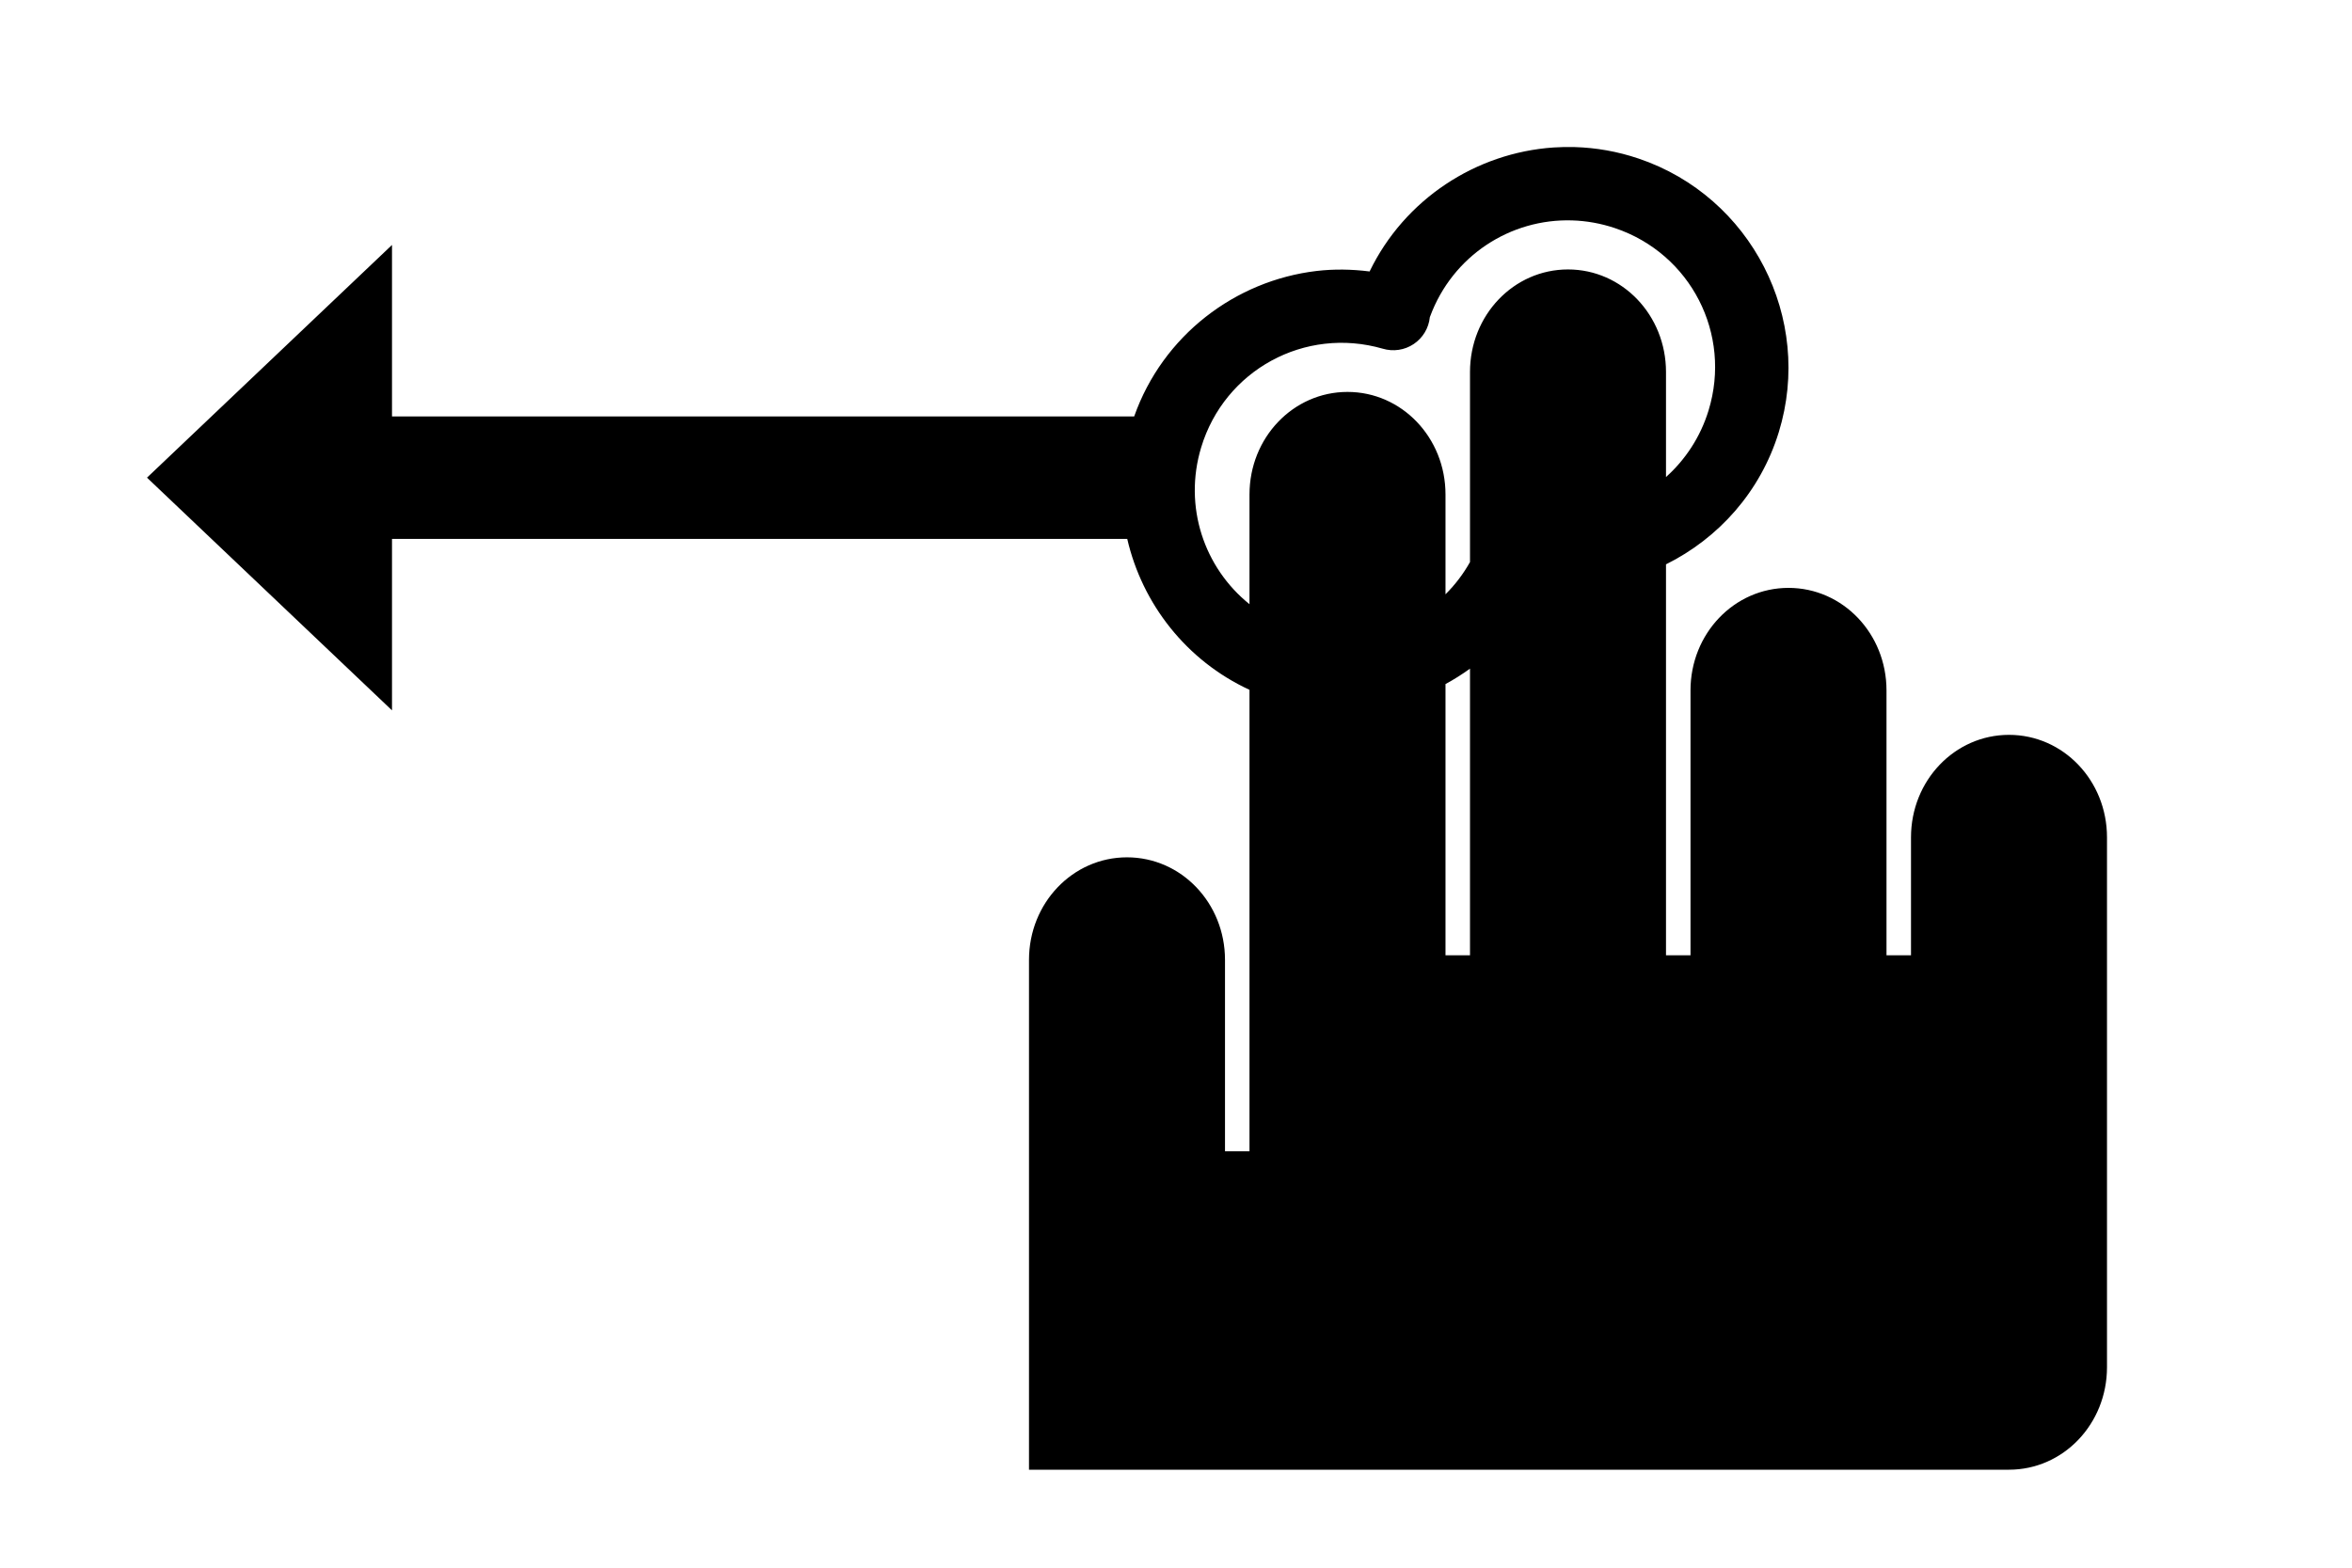
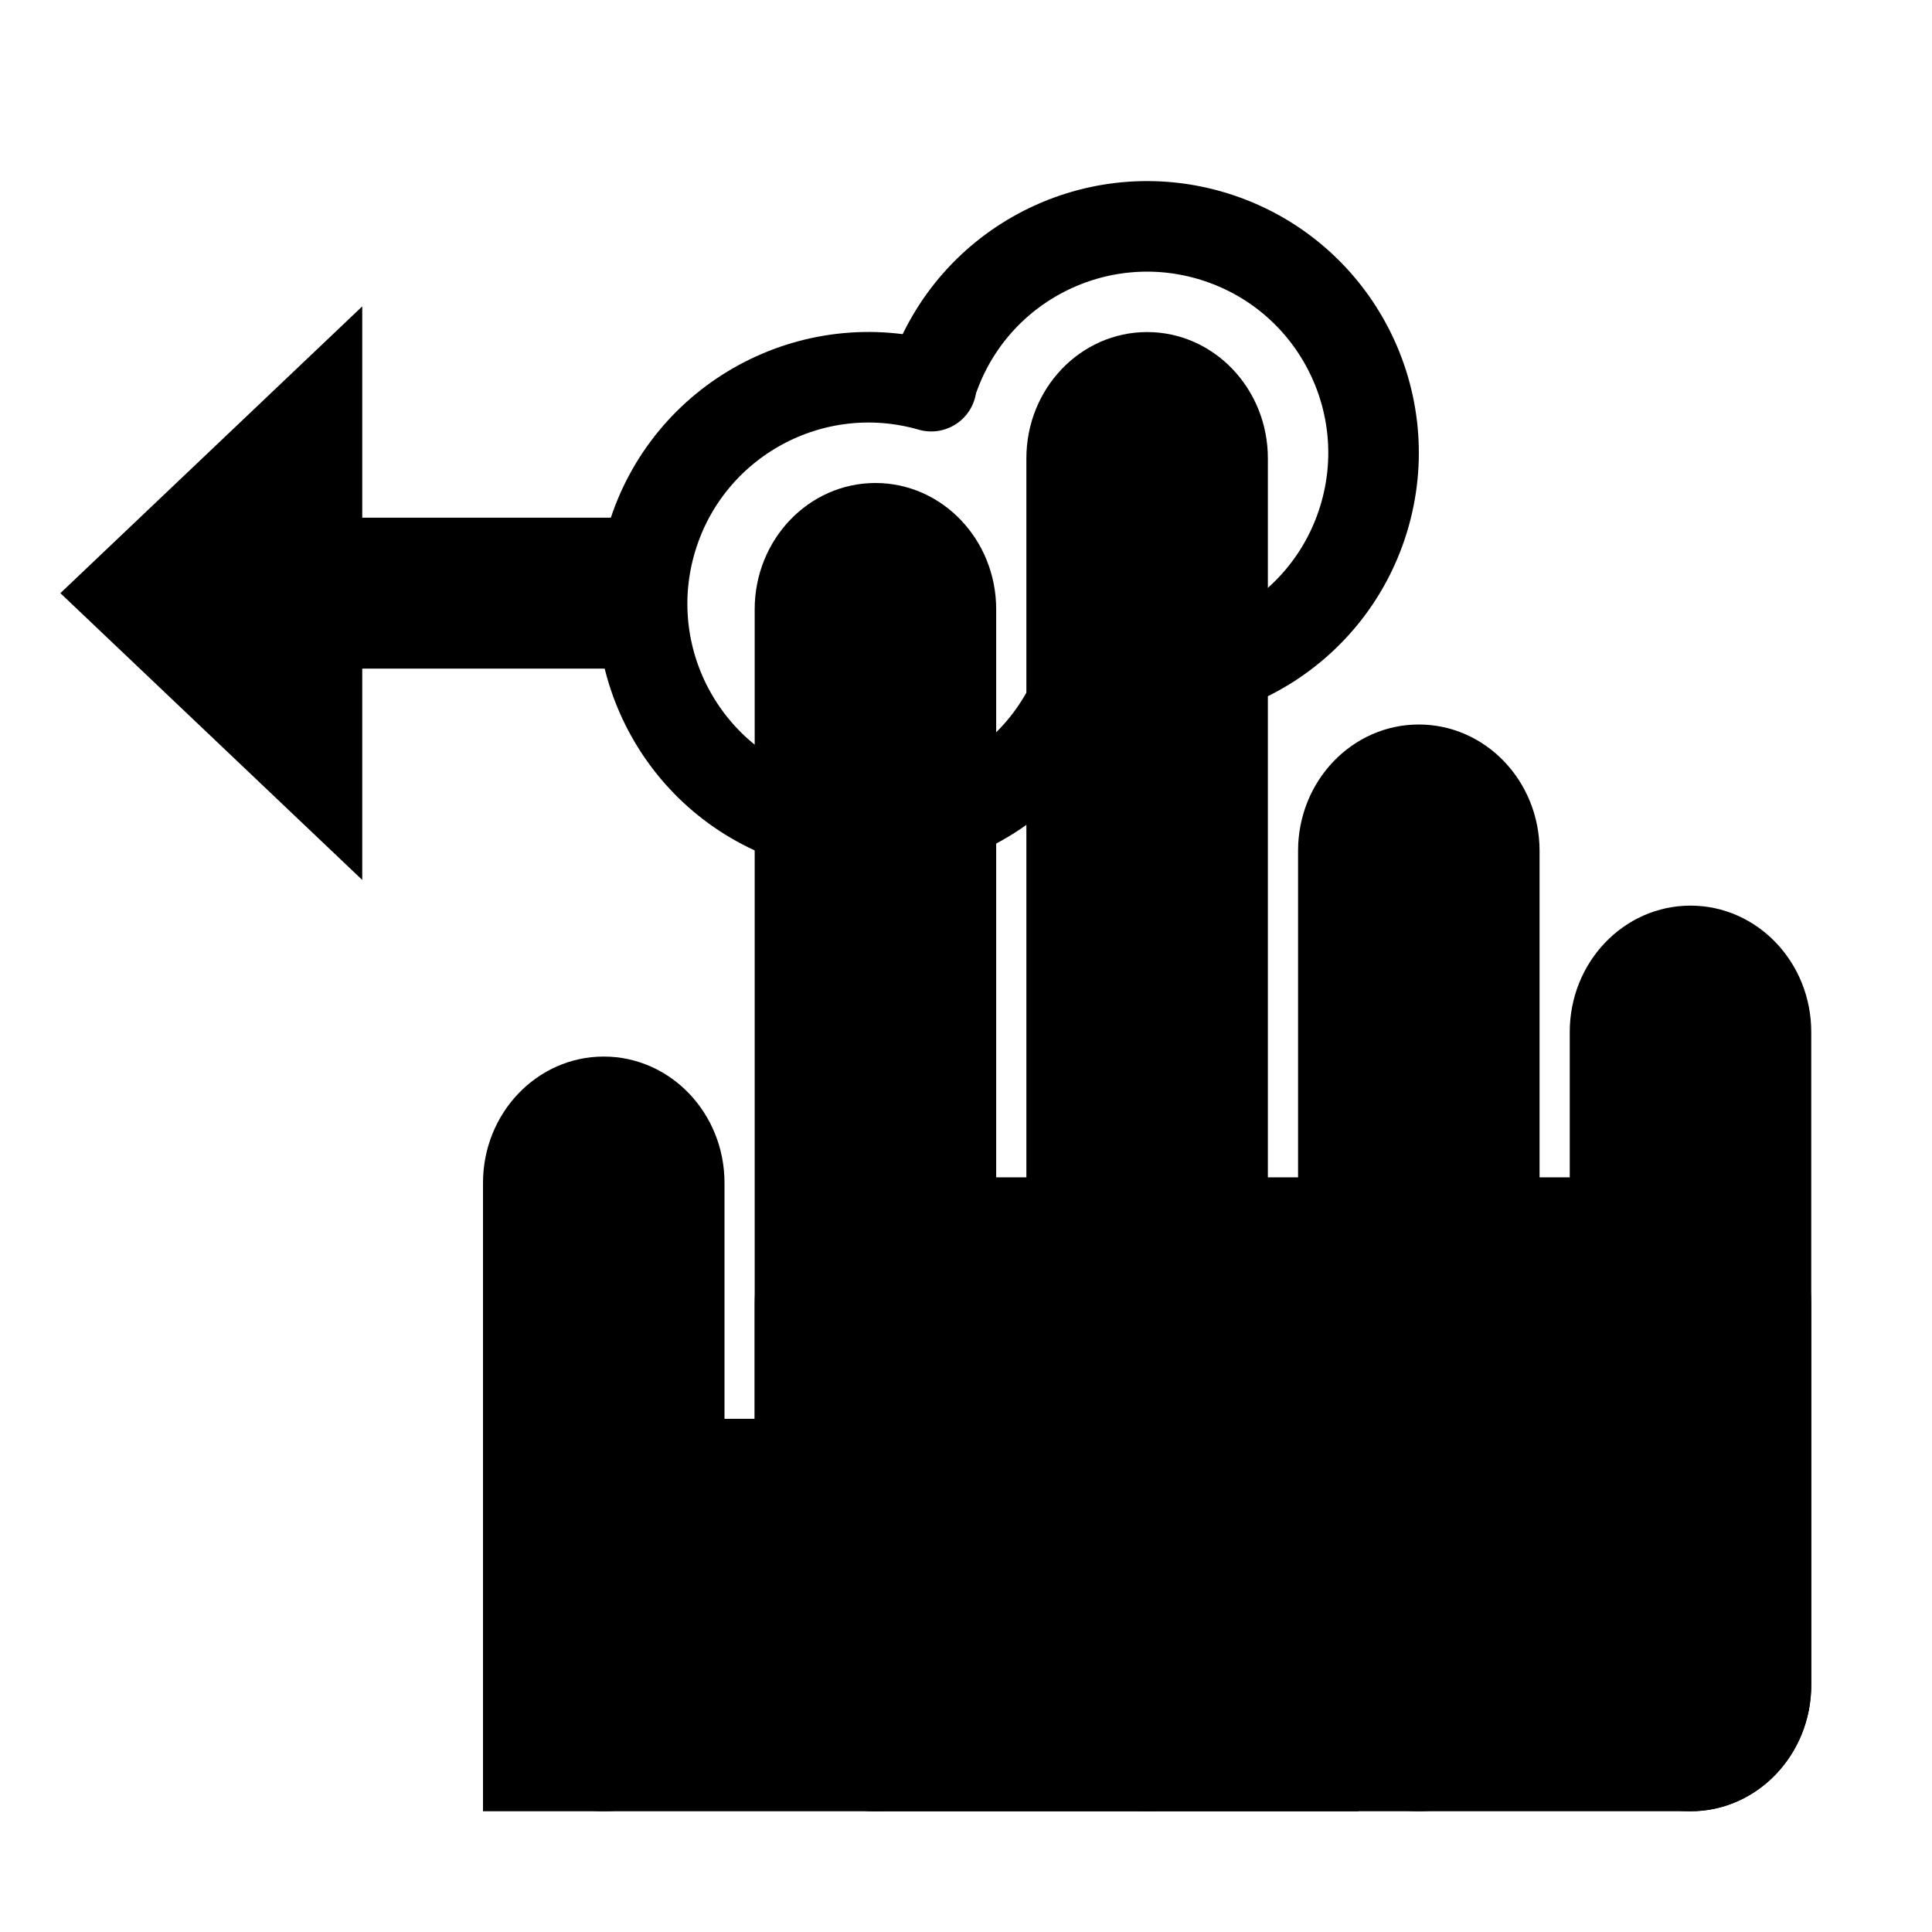
- <svg xmlns="http://www.w3.org/2000/svg" width="96" height="64" viewBox="0 0 96 64" id="svg6660" version="1.1">
-   <defs id="defs6662" />
-   <g id="layer1" transform="translate(1077.143,-641.0758)">
-     <path style="color:#000000;clip-rule:nonzero;display:inline;overflow:visible;visibility:visible;opacity:1;isolation:auto;mix-blend-mode:normal;color-interpolation:sRGB;color-interpolation-filters:linearRGB;solid-color:#000000;solid-opacity:1;fill:#000000;fill-opacity:1;fill-rule:nonzero;stroke:#4a90d9;stroke-width:0;stroke-linecap:round;stroke-linejoin:miter;stroke-miterlimit:4;stroke-dasharray:none;stroke-dashoffset:0;stroke-opacity:1;marker:none;color-rendering:auto;image-rendering:auto;shape-rendering:auto;text-rendering:auto;enable-background:accumulate" d="M 64.271 6.004 C 63.982 5.996 63.693 6.002 63.406 6.021 C 60.247 6.237 57.333 8.126 55.902 11.082 C 55.174 10.99 54.448 10.979 53.738 11.062 C 50.416 11.455 47.462 13.695 46.293 17 L 16 17 L 16 10 L 6 19.5 L 16 29 L 16 22 L 46.01 22 C 46.623 24.656 48.425 26.972 51 28.162 L 51 47 L 50 47 L 50 39.186 C 50 36.867 48.216 35 46 35 C 43.784 35 42 36.867 42 39.186 L 42 47 L 42 55.814 L 42 60 L 46 60 L 71 60 L 82 60 C 84.216 60 86 58.133 86 55.814 L 86 43.186 L 86 34.186 C 86 31.867 84.216 30 82 30 C 79.784 30 78 31.867 78 34.186 L 78 39 L 77 39 L 77 28.186 C 77 25.867 75.216 24 73 24 C 70.784 24 69 25.867 69 28.186 L 69 39 L 68 39 L 68 23.039 C 70.137 21.978 71.853 20.085 72.604 17.641 C 74.029 12.998 71.482 8.027 66.881 6.473 C 66.018 6.181 65.14 6.029 64.271 6.004 z M 64.172 8.998 C 64.752 9.016 65.34 9.119 65.92 9.314 C 69.013 10.359 70.694 13.639 69.736 16.76 C 69.402 17.848 68.787 18.769 68 19.475 L 68 15.186 C 68 12.867 66.216 11 64 11 C 61.784 11 60 12.867 60 15.186 L 60 22.945 C 59.725 23.437 59.387 23.877 59 24.262 L 59 20.186 C 59 17.867 57.216 16 55 16 C 52.784 16 51 17.867 51 20.186 L 51 24.666 C 49.15 23.18 48.297 20.684 49.027 18.266 C 49.982 15.105 53.262 13.32 56.434 14.234 A 1.5 1.5 0 0 0 58.361 12.947 A 1.5 1.5 0 0 0 58.371 12.922 C 59.29 10.434 61.657 8.919 64.172 8.998 z M 60 27.297 L 60 39 L 59 39 L 59 27.926 C 59.348 27.74 59.679 27.527 60 27.297 z " transform="translate(-1077.143,641.0758)" id="rect6617" />
-     <rect rx="4" ry="4.185" y="676.076" x="-1195.143" height="25" width="8" id="rect7302" style="color:#000000;clip-rule:nonzero;display:inline;overflow:visible;visibility:visible;opacity:1;isolation:auto;mix-blend-mode:normal;color-interpolation:sRGB;color-interpolation-filters:linearRGB;solid-color:#000000;solid-opacity:1;fill:#000000;fill-opacity:1;fill-rule:nonzero;stroke:#4a90d9;stroke-width:0;stroke-linecap:round;stroke-linejoin:miter;stroke-miterlimit:4;stroke-dasharray:none;stroke-dashoffset:0;stroke-opacity:1;marker:none;color-rendering:auto;image-rendering:auto;shape-rendering:auto;text-rendering:auto;enable-background:accumulate" />
-     <rect style="color:#000000;clip-rule:nonzero;display:inline;overflow:visible;visibility:visible;opacity:1;isolation:auto;mix-blend-mode:normal;color-interpolation:sRGB;color-interpolation-filters:linearRGB;solid-color:#000000;solid-opacity:1;fill:#000000;fill-opacity:1;fill-rule:nonzero;stroke:#4a90d9;stroke-width:0;stroke-linecap:round;stroke-linejoin:miter;stroke-miterlimit:4;stroke-dasharray:none;stroke-dashoffset:0;stroke-opacity:1;marker:none;color-rendering:auto;image-rendering:auto;shape-rendering:auto;text-rendering:auto;enable-background:accumulate" id="rect7304" width="8" height="44" x="-1186.143" y="657.076" ry="4.185" rx="4" />
-     <rect rx="4" ry="4.185" y="652.076" x="-1177.143" height="49" width="8" id="rect7306" style="color:#000000;clip-rule:nonzero;display:inline;overflow:visible;visibility:visible;opacity:1;isolation:auto;mix-blend-mode:normal;color-interpolation:sRGB;color-interpolation-filters:linearRGB;solid-color:#000000;solid-opacity:1;fill:#000000;fill-opacity:1;fill-rule:nonzero;stroke:#4a90d9;stroke-width:0;stroke-linecap:round;stroke-linejoin:miter;stroke-miterlimit:4;stroke-dasharray:none;stroke-dashoffset:0;stroke-opacity:1;marker:none;color-rendering:auto;image-rendering:auto;shape-rendering:auto;text-rendering:auto;enable-background:accumulate" />
-     <rect style="color:#000000;clip-rule:nonzero;display:inline;overflow:visible;visibility:visible;opacity:1;isolation:auto;mix-blend-mode:normal;color-interpolation:sRGB;color-interpolation-filters:linearRGB;solid-color:#000000;solid-opacity:1;fill:#000000;fill-opacity:1;fill-rule:nonzero;stroke:#4a90d9;stroke-width:0;stroke-linecap:round;stroke-linejoin:miter;stroke-miterlimit:4;stroke-dasharray:none;stroke-dashoffset:0;stroke-opacity:1;marker:none;color-rendering:auto;image-rendering:auto;shape-rendering:auto;text-rendering:auto;enable-background:accumulate" id="rect7308" width="8" height="36" x="-1168.143" y="665.076" ry="4.185" rx="4" />
-     <rect rx="4" ry="4.185" y="671.076" x="-1159.143" height="30" width="8" id="rect7310" style="color:#000000;clip-rule:nonzero;display:inline;overflow:visible;visibility:visible;opacity:1;isolation:auto;mix-blend-mode:normal;color-interpolation:sRGB;color-interpolation-filters:linearRGB;solid-color:#000000;solid-opacity:1;fill:#000000;fill-opacity:1;fill-rule:nonzero;stroke:#4a90d9;stroke-width:0;stroke-linecap:round;stroke-linejoin:miter;stroke-miterlimit:4;stroke-dasharray:none;stroke-dashoffset:0;stroke-opacity:1;marker:none;color-rendering:auto;image-rendering:auto;shape-rendering:auto;text-rendering:auto;enable-background:accumulate" />
-     <rect style="color:#000000;clip-rule:nonzero;display:inline;overflow:visible;visibility:visible;opacity:1;isolation:auto;mix-blend-mode:normal;color-interpolation:sRGB;color-interpolation-filters:linearRGB;solid-color:#000000;solid-opacity:1;fill:#000000;fill-opacity:1;fill-rule:nonzero;stroke:#4a90d9;stroke-width:0;stroke-linecap:round;stroke-linejoin:miter;stroke-miterlimit:4;stroke-dasharray:none;stroke-dashoffset:0;stroke-opacity:1;marker:none;color-rendering:auto;image-rendering:auto;shape-rendering:auto;text-rendering:auto;enable-background:accumulate" id="rect7312" width="29" height="13" x="-1195.143" y="688.076" />
-     <rect style="color:#000000;clip-rule:nonzero;display:inline;overflow:visible;visibility:visible;opacity:1;isolation:auto;mix-blend-mode:normal;color-interpolation:sRGB;color-interpolation-filters:linearRGB;solid-color:#000000;solid-opacity:1;fill:#000000;fill-opacity:1;fill-rule:nonzero;stroke:#4a90d9;stroke-width:0;stroke-linecap:round;stroke-linejoin:miter;stroke-miterlimit:4;stroke-dasharray:none;stroke-dashoffset:0;stroke-opacity:1;marker:none;color-rendering:auto;image-rendering:auto;shape-rendering:auto;text-rendering:auto;enable-background:accumulate" id="rect7314" width="35" height="21" x="-1186.143" y="680.076" ry="4.185" rx="4" />
-     <path d="m -1180.178,653.478 a 7.5,7.5 0 0 1 9.436,-4.507 7.5,7.5 0 0 1 4.769,9.307 7.5,7.5 0 0 1 -9.17,5.027" id="path7316" style="color:#000000;display:inline;overflow:visible;visibility:visible;fill:none;stroke:#000000;stroke-width:3;stroke-linecap:round;stroke-linejoin:miter;stroke-miterlimit:4;stroke-dasharray:none;stroke-dashoffset:0;stroke-opacity:1;marker:none;enable-background:accumulate" />
-     <path style="color:#000000;display:inline;overflow:visible;visibility:visible;fill:none;stroke:#000000;stroke-width:3;stroke-linecap:round;stroke-linejoin:miter;stroke-miterlimit:4;stroke-dasharray:none;stroke-dashoffset:0;stroke-opacity:1;marker:none;enable-background:accumulate" id="path7318" d="m -1175.248,663.425 a 7.5,7.5 0 0 1 -9.382,4.802 7.5,7.5 0 0 1 -4.921,-9.32 7.5,7.5 0 0 1 9.257,-5.039" />
-     <path id="path7320" d="m -1221.143,670.076 -10,-9.5 10,-9.5 z" style="color:#000000;display:inline;overflow:visible;visibility:visible;fill:#000000;fill-opacity:1;fill-rule:nonzero;stroke:none;stroke-width:6;marker:none;enable-background:accumulate" />
-     <rect y="-663.076" x="1190.143" height="5" width="32" id="rect7322" style="color:#000000;clip-rule:nonzero;display:inline;overflow:visible;visibility:visible;opacity:1;isolation:auto;mix-blend-mode:normal;color-interpolation:sRGB;color-interpolation-filters:linearRGB;solid-color:#000000;solid-opacity:1;fill:#000000;fill-opacity:1;fill-rule:nonzero;stroke:#4a90d9;stroke-width:0;stroke-linecap:round;stroke-linejoin:miter;stroke-miterlimit:4;stroke-dasharray:none;stroke-dashoffset:0;stroke-opacity:1;marker:none;color-rendering:auto;image-rendering:auto;shape-rendering:auto;text-rendering:auto;enable-background:accumulate" transform="scale(-1,-1)" />
+ <svg xmlns="http://www.w3.org/2000/svg" width="64" height="64" viewBox="0 0 64 64" id="svg6535" version="1.1">
+   <defs id="defs6537" />
+   <g id="layer1" transform="translate(180,-470.1479)">
+     <g id="g7304" transform="translate(160,114.1479)" style="display:inline">
+       <g id="g7306">
+         <rect style="color:#000000;clip-rule:nonzero;display:inline;overflow:visible;visibility:visible;opacity:1;isolation:auto;mix-blend-mode:normal;color-interpolation:sRGB;color-interpolation-filters:linearRGB;solid-color:#000000;solid-opacity:1;fill:#000000;fill-opacity:1;fill-rule:nonzero;stroke:#4a90d9;stroke-width:0;stroke-linecap:round;stroke-linejoin:miter;stroke-miterlimit:4;stroke-dasharray:none;stroke-dashoffset:0;stroke-opacity:1;marker:none;color-rendering:auto;image-rendering:auto;shape-rendering:auto;text-rendering:auto;enable-background:accumulate" id="rect7308" width="8" height="25" x="-324" y="391" ry="4.185" rx="4" />
+         <rect rx="4" ry="4.185" y="372" x="-315" height="44" width="8" id="rect7310" style="color:#000000;clip-rule:nonzero;display:inline;overflow:visible;visibility:visible;opacity:1;isolation:auto;mix-blend-mode:normal;color-interpolation:sRGB;color-interpolation-filters:linearRGB;solid-color:#000000;solid-opacity:1;fill:#000000;fill-opacity:1;fill-rule:nonzero;stroke:#4a90d9;stroke-width:0;stroke-linecap:round;stroke-linejoin:miter;stroke-miterlimit:4;stroke-dasharray:none;stroke-dashoffset:0;stroke-opacity:1;marker:none;color-rendering:auto;image-rendering:auto;shape-rendering:auto;text-rendering:auto;enable-background:accumulate" />
+         <rect style="color:#000000;clip-rule:nonzero;display:inline;overflow:visible;visibility:visible;opacity:1;isolation:auto;mix-blend-mode:normal;color-interpolation:sRGB;color-interpolation-filters:linearRGB;solid-color:#000000;solid-opacity:1;fill:#000000;fill-opacity:1;fill-rule:nonzero;stroke:#4a90d9;stroke-width:0;stroke-linecap:round;stroke-linejoin:miter;stroke-miterlimit:4;stroke-dasharray:none;stroke-dashoffset:0;stroke-opacity:1;marker:none;color-rendering:auto;image-rendering:auto;shape-rendering:auto;text-rendering:auto;enable-background:accumulate" id="rect7312" width="8" height="49" x="-306" y="367" ry="4.185" rx="4" />
+         <rect rx="4" ry="4.185" y="380" x="-297" height="36" width="8" id="rect7314" style="color:#000000;clip-rule:nonzero;display:inline;overflow:visible;visibility:visible;opacity:1;isolation:auto;mix-blend-mode:normal;color-interpolation:sRGB;color-interpolation-filters:linearRGB;solid-color:#000000;solid-opacity:1;fill:#000000;fill-opacity:1;fill-rule:nonzero;stroke:#4a90d9;stroke-width:0;stroke-linecap:round;stroke-linejoin:miter;stroke-miterlimit:4;stroke-dasharray:none;stroke-dashoffset:0;stroke-opacity:1;marker:none;color-rendering:auto;image-rendering:auto;shape-rendering:auto;text-rendering:auto;enable-background:accumulate" />
+         <rect style="color:#000000;clip-rule:nonzero;display:inline;overflow:visible;visibility:visible;opacity:1;isolation:auto;mix-blend-mode:normal;color-interpolation:sRGB;color-interpolation-filters:linearRGB;solid-color:#000000;solid-opacity:1;fill:#000000;fill-opacity:1;fill-rule:nonzero;stroke:#4a90d9;stroke-width:0;stroke-linecap:round;stroke-linejoin:miter;stroke-miterlimit:4;stroke-dasharray:none;stroke-dashoffset:0;stroke-opacity:1;marker:none;color-rendering:auto;image-rendering:auto;shape-rendering:auto;text-rendering:auto;enable-background:accumulate" id="rect7316" width="8" height="30" x="-288" y="386" ry="4.185" rx="4" />
+         <rect y="403" x="-324" height="13" width="29" id="rect7318" style="color:#000000;clip-rule:nonzero;display:inline;overflow:visible;visibility:visible;opacity:1;isolation:auto;mix-blend-mode:normal;color-interpolation:sRGB;color-interpolation-filters:linearRGB;solid-color:#000000;solid-opacity:1;fill:#000000;fill-opacity:1;fill-rule:nonzero;stroke:#4a90d9;stroke-width:0;stroke-linecap:round;stroke-linejoin:miter;stroke-miterlimit:4;stroke-dasharray:none;stroke-dashoffset:0;stroke-opacity:1;marker:none;color-rendering:auto;image-rendering:auto;shape-rendering:auto;text-rendering:auto;enable-background:accumulate" />
+         <rect rx="4" ry="4.185" y="395" x="-315" height="21" width="35" id="rect7320" style="color:#000000;clip-rule:nonzero;display:inline;overflow:visible;visibility:visible;opacity:1;isolation:auto;mix-blend-mode:normal;color-interpolation:sRGB;color-interpolation-filters:linearRGB;solid-color:#000000;solid-opacity:1;fill:#000000;fill-opacity:1;fill-rule:nonzero;stroke:#4a90d9;stroke-width:0;stroke-linecap:round;stroke-linejoin:miter;stroke-miterlimit:4;stroke-dasharray:none;stroke-dashoffset:0;stroke-opacity:1;marker:none;color-rendering:auto;image-rendering:auto;shape-rendering:auto;text-rendering:auto;enable-background:accumulate" />
+         <path style="color:#000000;display:inline;overflow:visible;visibility:visible;fill:none;stroke:#000000;stroke-width:3;stroke-linecap:round;stroke-linejoin:miter;stroke-miterlimit:4;stroke-dasharray:none;stroke-dashoffset:0;stroke-opacity:1;marker:none;enable-background:accumulate" id="path7322" d="m -309.036,368.402 a 7.5,7.5 0 0 1 9.436,-4.507 7.5,7.5 0 0 1 4.769,9.307 7.5,7.5 0 0 1 -9.17,5.027" />
+         <path d="m -304.106,378.349 a 7.5,7.5 0 0 1 -9.381,4.802 7.5,7.5 0 0 1 -4.921,-9.32 7.5,7.5 0 0 1 9.257,-5.039" id="path7324" style="color:#000000;display:inline;overflow:visible;visibility:visible;fill:none;stroke:#000000;stroke-width:3;stroke-linecap:round;stroke-linejoin:miter;stroke-miterlimit:4;stroke-dasharray:none;stroke-dashoffset:0;stroke-opacity:1;marker:none;enable-background:accumulate" />
+       </g>
+     </g>
+     <path id="path7326" d="m -168,499.297 -10,-9.5 10,-9.5 z" style="color:#000000;display:inline;overflow:visible;visibility:visible;fill:#000000;fill-opacity:1;fill-rule:nonzero;stroke:none;stroke-width:6;marker:none;enable-background:accumulate" />
+     <rect y="-492.297" x="158.625" height="5" width="13.061" id="rect7328" style="color:#000000;clip-rule:nonzero;display:inline;overflow:visible;visibility:visible;opacity:1;isolation:auto;mix-blend-mode:normal;color-interpolation:sRGB;color-interpolation-filters:linearRGB;solid-color:#000000;solid-opacity:1;fill:#000000;fill-opacity:1;fill-rule:nonzero;stroke:#4a90d9;stroke-width:0;stroke-linecap:round;stroke-linejoin:miter;stroke-miterlimit:4;stroke-dasharray:none;stroke-dashoffset:0;stroke-opacity:1;marker:none;color-rendering:auto;image-rendering:auto;shape-rendering:auto;text-rendering:auto;enable-background:accumulate" transform="scale(-1,-1)" />
  </g>
</svg>
